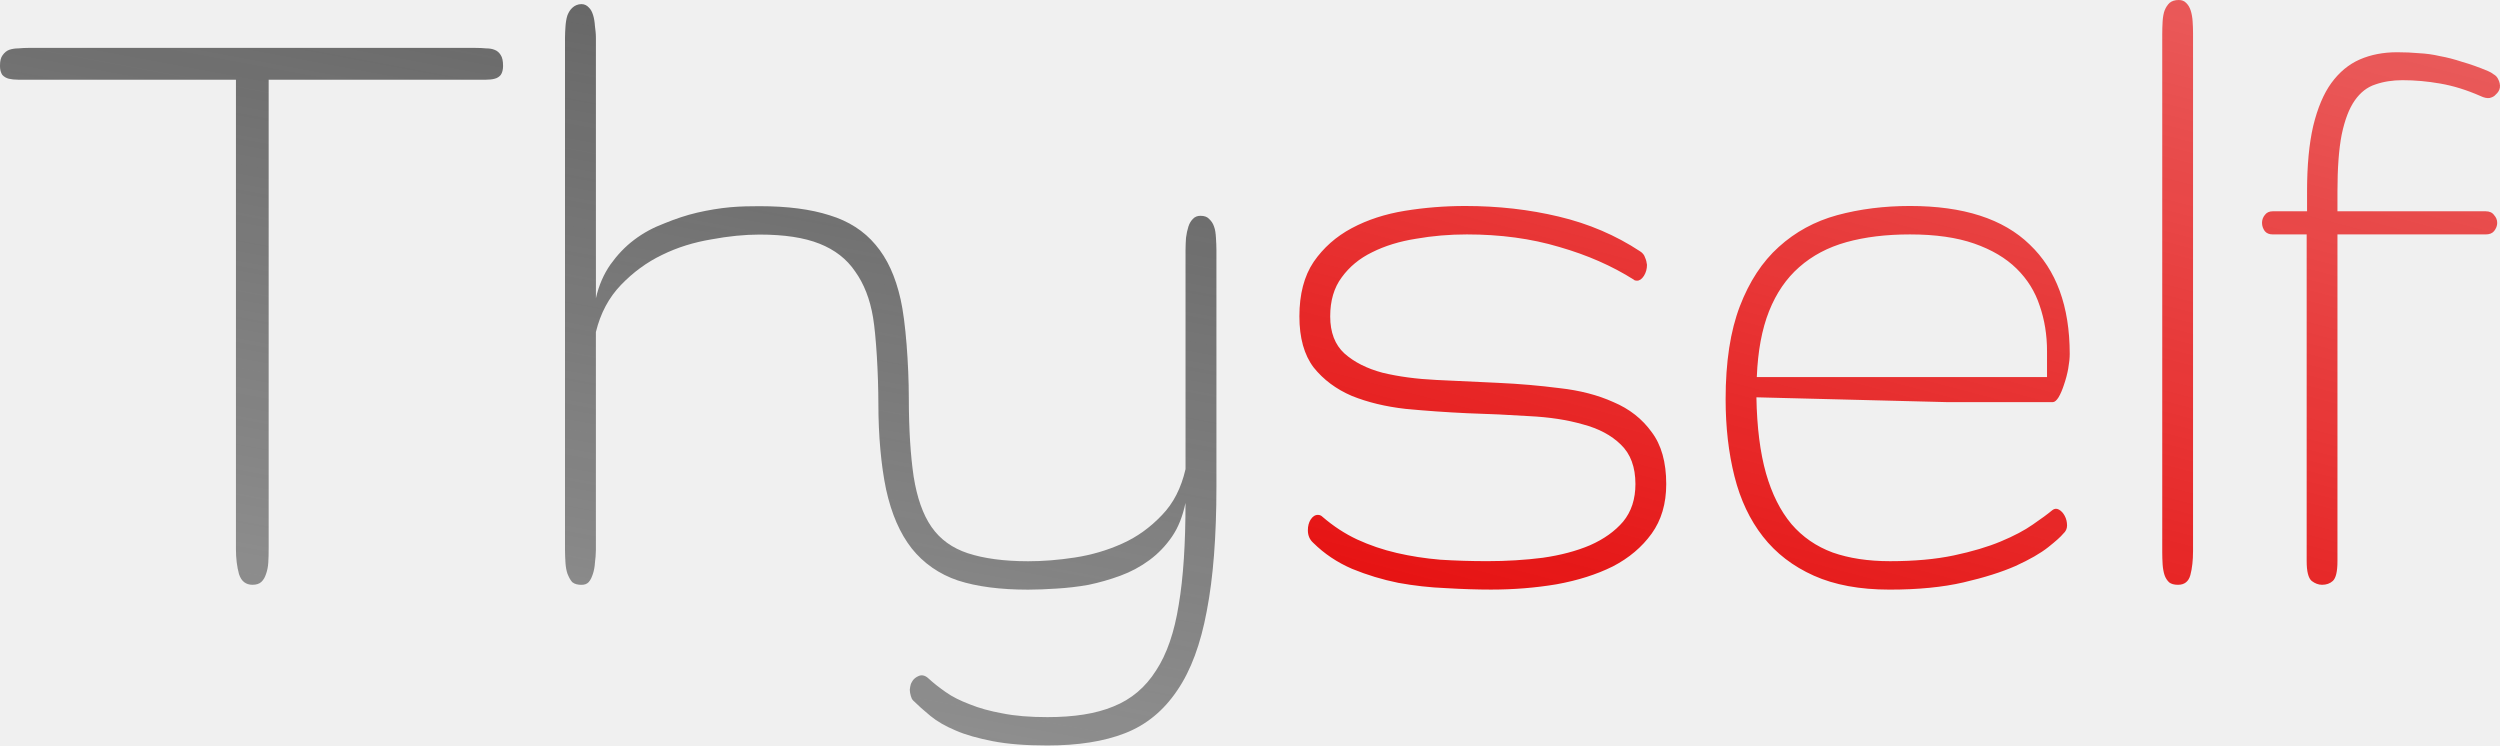
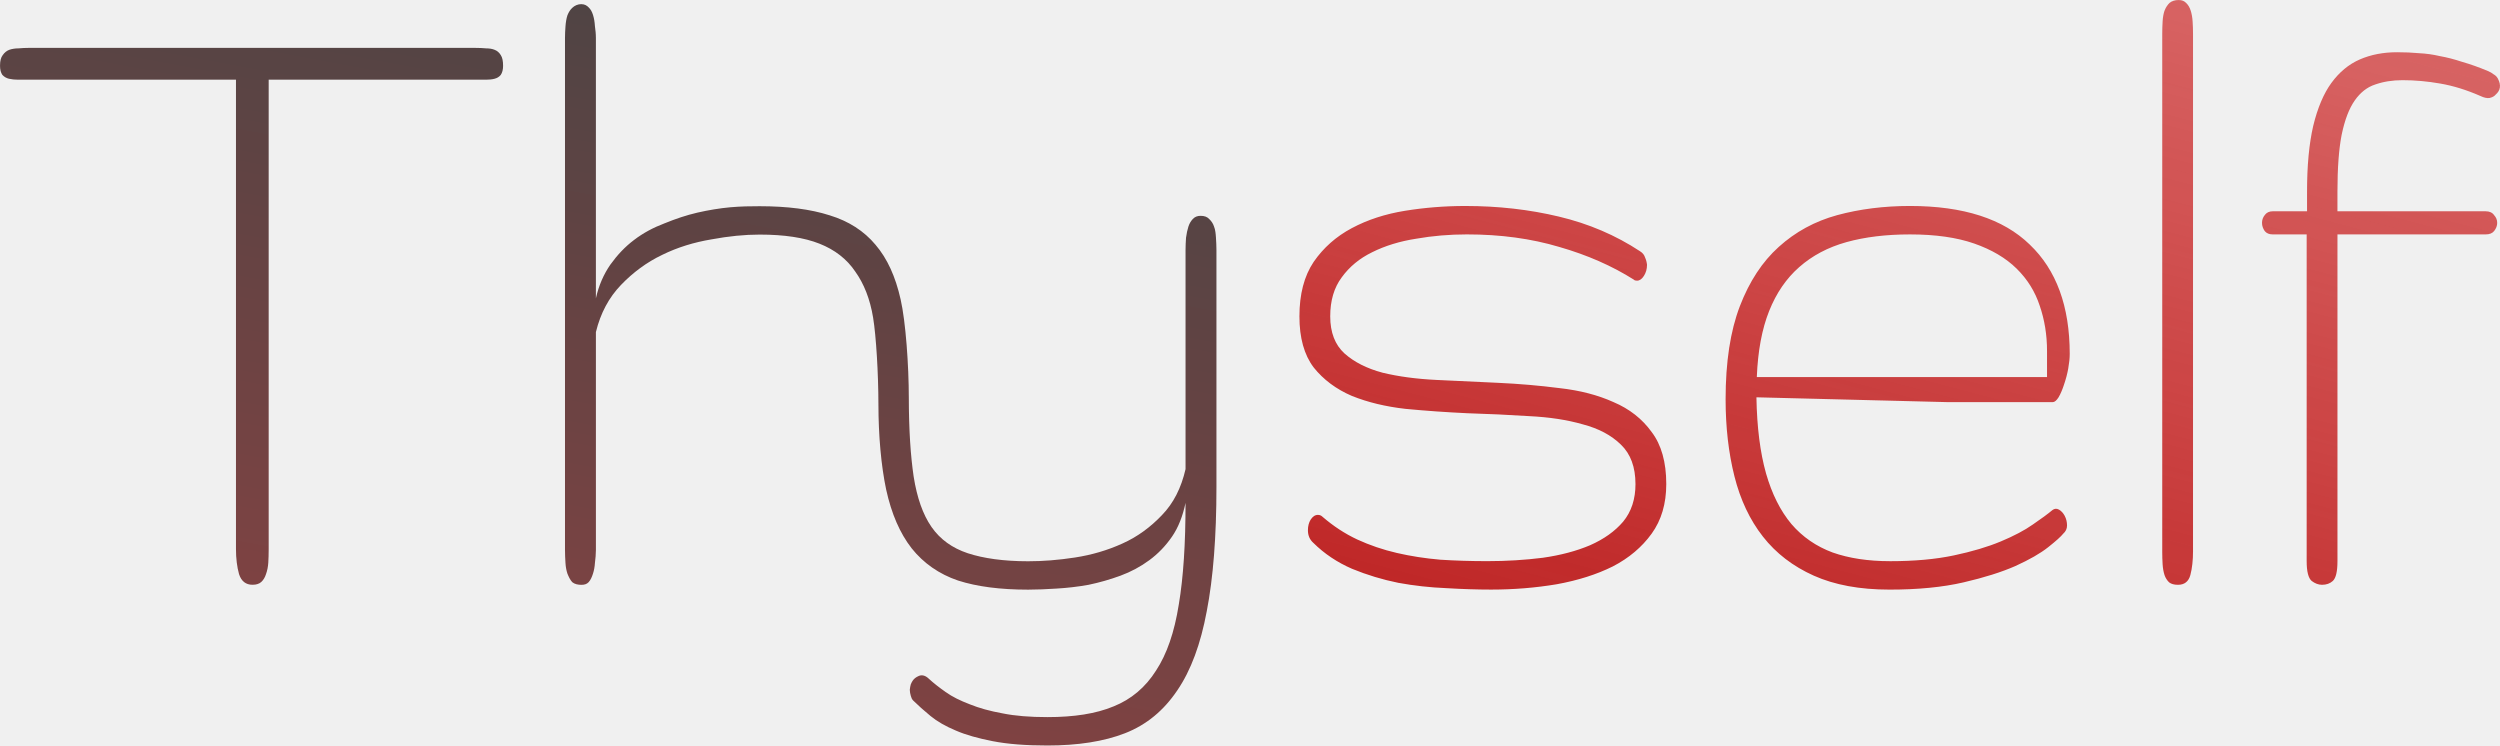
<svg xmlns="http://www.w3.org/2000/svg" xmlns:xlink="http://www.w3.org/1999/xlink" width="188.478" height="56.204" id="svg2" version="1.1">
  <defs id="defs4">
+     <linearGradient id="linearGradient3827">
+       <stop id="stop3829" offset="0" style="stop-color:#b71818;stop-opacity:1" />
+       <stop id="stop3831" offset="1" style="stop-color:#e50000;stop-opacity:0;" />
+     </linearGradient>
+     <linearGradient id="linearGradient3821">
+       <stop id="stop3823" offset="0" style="stop-color:#0f0c0c;stop-opacity:1" />
+       <stop id="stop3825" offset="1" style="stop-color:#fb0000;stop-opacity:1" />
+     </linearGradient>
    <linearGradient id="linearGradient3873">
      <stop style="stop-color:#616161;stop-opacity:1;" offset="0" id="stop3875" />
      <stop style="stop-color:#616161;stop-opacity:0;" offset="1" id="stop3877" />
    </linearGradient>
    <linearGradient id="linearGradient3865">
      <stop style="stop-color:#e50000;stop-opacity:1;" offset="0" id="stop3867" />
      <stop style="stop-color:#e50000;stop-opacity:0;" offset="1" id="stop3869" />
    </linearGradient>
    <linearGradient id="linearGradient5999">
      <stop id="stop6001" offset="0" style="stop-color:#da0000;stop-opacity:1" />
      <stop id="stop6003" offset="1" style="stop-color:#ffffff;stop-opacity:1" />
    </linearGradient>
    <linearGradient id="linearGradient5971">
      <stop id="stop5973" offset="0" style="stop-color:#5c5c5c;stop-opacity:1" />
      <stop id="stop5975" offset="1" style="stop-color:#000000;stop-opacity:0;" />
    </linearGradient>
    <linearGradient id="linearGradient4296">
      <stop style="stop-color:#909090;stop-opacity:1;" offset="0" id="stop4298" />
      <stop id="stop4300" offset="0.118" style="stop-color:#d2d2d2;stop-opacity:1" />
      <stop style="stop-color:#e5e5e5;stop-opacity:1" offset="0.258" id="stop4302" />
      <stop id="stop4304" offset="0.448" style="stop-color:#aaaaaa;stop-opacity:1" />
      <stop style="stop-color:#aaaaaa;stop-opacity:1" offset="0.502" id="stop4316" />
      <stop style="stop-color:#8f8f8f;stop-opacity:1" offset="0.569" id="stop4306" />
      <stop id="stop4308" offset="0.74" style="stop-color:#efefef;stop-opacity:1" />
      <stop style="stop-color:#eaeaea;stop-opacity:1" offset="0.865" id="stop4310" />
      <stop id="stop4312" offset="0.914" style="stop-color:#cdcdcd;stop-opacity:1" />
      <stop style="stop-color:#f9f9f9;stop-opacity:1" offset="1" id="stop4314" />
    </linearGradient>
    <linearGradient id="linearGradient4262">
      <stop id="stop4264" offset="0" style="stop-color:#909090;stop-opacity:1;" />
      <stop style="stop-color:#d2d2d2;stop-opacity:1" offset="0.118" id="stop4270" />
      <stop id="stop4272" offset="0.268" style="stop-color:#e5e5e5;stop-opacity:1" />
      <stop style="stop-color:#313131;stop-opacity:1" offset="0.448" id="stop4274" />
      <stop id="stop4286" offset="0.616" style="stop-color:#8f8f8f;stop-opacity:1" />
      <stop style="stop-color:#fefefe;stop-opacity:1" offset="0.74" id="stop4288" />
      <stop id="stop4290" offset="0.865" style="stop-color:#dfdfdf;stop-opacity:1" />
      <stop style="stop-color:#707070;stop-opacity:1" offset="0.914" id="stop4292" />
      <stop id="stop4266" offset="1" style="stop-color:#b7b7b7;stop-opacity:1" />
    </linearGradient>
    <linearGradient id="linearGradient3955">
      <stop id="stop3957" offset="0" style="stop-color:#000000;stop-opacity:1;" />
      <stop id="stop3959" offset="1" style="stop-color:#000000;stop-opacity:0;" />
    </linearGradient>
    <linearGradient id="linearGradient3811">
      <stop id="stop3813" offset="0" style="stop-color:#000000;stop-opacity:1;" />
      <stop id="stop3815" offset="1" style="stop-color:#000000;stop-opacity:0;" />
    </linearGradient>
    <linearGradient id="linearGradient3789">
      <stop id="stop3791" offset="0" style="stop-color:#000000;stop-opacity:1;" />
      <stop id="stop3793" offset="1" style="stop-color:#000000;stop-opacity:0;" />
    </linearGradient>
    <linearGradient gradientTransform="matrix(1.073346,0,0,1.111953,-25.63327,-23.06584)" gradientUnits="userSpaceOnUse" y2="190.08" x2="535.598" y1="190.08" x1="65.981" id="linearGradient3795" xlink:href="#linearGradient3789" />
    <linearGradient gradientUnits="userSpaceOnUse" y2="-713.626" x2="240.555" y1="-496.906" x1="240.555" id="linearGradient3817" xlink:href="#linearGradient3811" />
    <linearGradient gradientUnits="userSpaceOnUse" y2="238.244" x2="-918.627" y1="236.289" x1="-132.038" id="linearGradient3961" xlink:href="#linearGradient3955" />
    <linearGradient gradientUnits="userSpaceOnUse" y2="88.022" x2="13.788" y1="26.251" x1="102.032" id="linearGradient5977" xlink:href="#linearGradient5971" />
    <linearGradient gradientUnits="userSpaceOnUse" y2="-10.517" x2="141.209" y1="78.142" x1="121.428" id="linearGradient6005" xlink:href="#linearGradient5999" />
    <linearGradient xlink:href="#linearGradient3865" id="linearGradient3871" x1="179.284" y1="111.234" x2="231.952" y2="-109.766" gradientUnits="userSpaceOnUse" gradientTransform="matrix(1,0,0,1.109027,0,-4.010279)" />
    <linearGradient xlink:href="#linearGradient3873" id="linearGradient3879" x1="126.172" y1="34.937" x2="91.356" y2="241.937" gradientUnits="userSpaceOnUse" gradientTransform="matrix(1,0,0,1.109027,0,-4.010279)" />
-     <linearGradient xlink:href="#linearGradient3873" id="linearGradient3885" gradientUnits="userSpaceOnUse" gradientTransform="matrix(1,0,0,1.109027,0,-4.010279)" x1="126.172" y1="34.937" x2="91.356" y2="241.937" />
-     <linearGradient xlink:href="#linearGradient3865" id="linearGradient3887" gradientUnits="userSpaceOnUse" gradientTransform="matrix(1,0,0,1.109027,0,-4.010279)" x1="179.284" y1="111.234" x2="231.952" y2="-109.766" />
+     <linearGradient xlink:href="#linearGradient3827" id="linearGradient3048" gradientUnits="userSpaceOnUse" gradientTransform="matrix(0.7893384,0,0,0.8753976,4.670758,4.583176)" x1="179.284" y1="111.234" x2="231.952" y2="-109.766" />
+     <linearGradient xlink:href="#linearGradient3821" id="linearGradient3051" gradientUnits="userSpaceOnUse" gradientTransform="matrix(0.7893384,0,0,0.8753976,4.670758,4.583176)" x1="126.172" y1="34.937" x2="91.356" y2="241.937" />
  </defs>
  <g id="layer1" transform="translate(-22.17186,-36.78242)">
    <rect style="fill:#ffffff;fill-opacity:1;fill-rule:nonzero;stroke:none" id="rect5797" width="27.025" height="158.839" x="212.61" y="348.472" ry="4.172" />
-     <g id="g3881" transform="matrix(0.7893384,0,0,0.7893384,4.670758,7.748642)">
-       <path d="m 77.703,37.176 c -0.343,4.9e-5 -0.656,0.143 -0.876,0.358 -0.196,0.184 -0.339,0.409 -0.461,0.716 -0.098,0.307 -0.16,0.675 -0.184,1.074 -0.025,0.368 -0.046,0.706 -0.046,1.074 l 0,48.917 c 0,0.399 0.022,0.829 0.046,1.228 0.025,0.399 0.086,0.716 0.184,1.023 0.123,0.307 0.265,0.604 0.461,0.818 0.221,0.184 0.533,0.256 0.876,0.256 0.294,0 0.52,-0.072 0.692,-0.256 0.196,-0.215 0.317,-0.512 0.415,-0.818 0.098,-0.307 0.16,-0.624 0.184,-1.023 0.049,-0.399 0.092,-0.829 0.092,-1.228 l 0,-20.819 c 0.441,-1.811 1.246,-3.305 2.398,-4.501 1.152,-1.197 2.45,-2.159 3.921,-2.865 1.495,-0.736 3.062,-1.207 4.705,-1.483 1.642,-0.307 3.191,-0.46 4.612,-0.46 2.353,4.9e-5 4.249,0.287 5.719,0.87 1.471,0.583 2.604,1.463 3.413,2.66 0.833,1.166 1.412,2.619 1.707,4.399 0.29,1.758 0.503,5.33 0.507,8.288 0.004,2.958 0.253,5.824 0.738,8.132 0.515,2.332 1.317,4.184 2.445,5.627 1.127,1.412 2.614,2.455 4.428,3.069 1.814,0.583 4.041,0.87 6.688,0.87 0.833,0 1.741,-0.041 2.721,-0.102 1.005,-0.061 2.015,-0.174 3.044,-0.358 1.029,-0.215 2.039,-0.501 3.044,-0.87 1.005,-0.368 1.934,-0.87 2.767,-1.483 0.833,-0.614 1.555,-1.361 2.168,-2.251 0.613,-0.89 1.022,-1.964 1.291,-3.223 -4e-5,3.867 -0.205,7.11 -0.646,9.719 -0.417,2.639 -1.138,4.727 -2.168,6.292 -1.005,1.596 -2.368,2.752 -4.059,3.427 -1.691,0.706 -3.795,1.023 -6.319,1.023 -1.667,0 -3.089,-0.113 -4.289,-0.358 -1.201,-0.215 -2.23,-0.501 -3.136,-0.87 -0.882,-0.338 -1.669,-0.716 -2.306,-1.177 -0.613,-0.43 -1.149,-0.849 -1.614,-1.279 -0.294,-0.276 -0.604,-0.379 -0.922,-0.256 -0.294,0.123 -0.477,0.276 -0.6,0.46 -0.049,0.092 -0.136,0.205 -0.184,0.358 -0.049,0.153 -0.068,0.327 -0.092,0.512 0,0.184 0.043,0.379 0.092,0.563 0.049,0.184 0.108,0.338 0.231,0.46 0.466,0.46 1.023,0.962 1.66,1.483 0.637,0.522 1.443,0.982 2.398,1.381 0.98,0.43 2.154,0.747 3.552,1.023 1.422,0.276 3.153,0.409 5.212,0.409 2.892,-3e-5 5.392,-0.379 7.426,-1.177 2.034,-0.798 3.682,-2.159 4.981,-4.092 1.299,-1.903 2.225,-4.41 2.814,-7.571 0.613,-3.161 0.922,-7.141 0.922,-11.867 l 0,-22.609 c 0,-0.399 -0.022,-0.778 -0.046,-1.177 -0.025,-0.399 -0.062,-0.767 -0.184,-1.074 -0.098,-0.307 -0.265,-0.532 -0.461,-0.716 -0.196,-0.215 -0.463,-0.307 -0.83,-0.307 -0.294,3.3e-5 -0.542,0.092 -0.738,0.307 -0.172,0.184 -0.317,0.409 -0.415,0.716 -0.098,0.307 -0.182,0.675 -0.231,1.074 -0.025,0.399 -0.046,0.778 -0.046,1.177 l 0,20.921 c -0.417,1.811 -1.157,3.264 -2.26,4.399 -1.078,1.135 -2.336,2.067 -3.782,2.711 -1.422,0.644 -2.927,1.084 -4.52,1.33 -1.593,0.245 -3.077,0.358 -4.474,0.358 -2.328,1.7e-5 -4.27,-0.276 -5.765,-0.767 -1.471,-0.491 -2.626,-1.31 -3.459,-2.506 -0.833,-1.197 -1.388,-2.814 -1.707,-4.808 -0.29,-1.97 -0.458,-4.409 -0.462,-7.528 -0.004,-3.12 -0.298,-7.277 -0.783,-9.403 -0.49,-2.179 -1.271,-3.898 -2.398,-5.218 -1.103,-1.32 -2.568,-2.261 -4.382,-2.813 -1.814,-0.583 -4.041,-0.87 -6.688,-0.87 -0.833,0 -1.784,0.01 -2.814,0.102 -1.005,0.092 -2.058,0.266 -3.136,0.512 -1.054,0.246 -2.083,0.593 -3.136,1.023 -1.054,0.399 -2.023,0.911 -2.906,1.586 -0.858,0.644 -1.598,1.432 -2.26,2.353 -0.637,0.921 -1.114,1.995 -1.384,3.223 l 0,-24.876 c 0,-0.399 -0.043,-0.757 -0.092,-1.125 -0.025,-0.399 -0.086,-0.767 -0.184,-1.074 -0.098,-0.307 -0.219,-0.532 -0.415,-0.716 -0.172,-0.184 -0.398,-0.307 -0.692,-0.307 z m -7.481,5.884 c -4.4e-5,0.368 -0.073,0.66 -0.221,0.875 -0.147,0.184 -0.343,0.307 -0.588,0.368 -0.221,0.061 -0.49,0.092 -0.809,0.092 -0.319,5e-5 -0.662,5e-5 -1.029,0 l -19.742,0 0,44.835 c -4.4e-5,0.46 -0.012,0.89 -0.037,1.289 -0.025,0.399 -0.098,0.767 -0.221,1.105 -0.098,0.307 -0.245,0.552 -0.441,0.737 -0.196,0.184 -0.478,0.276 -0.846,0.276 -0.637,0 -1.066,-0.338 -1.287,-1.013 -0.196,-0.706 -0.294,-1.504 -0.294,-2.394 l 0,-44.835 -19.816,0 c -0.319,5e-5 -0.649,5e-5 -0.993,0 -0.319,5e-5 -0.613,-0.031 -0.882,-0.092 -0.245,-0.061 -0.453,-0.184 -0.625,-0.368 -0.147,-0.215 -0.221,-0.506 -0.221,-0.875 0,-0.46 0.086,-0.798 0.257,-1.013 0.172,-0.245 0.38,-0.414 0.625,-0.506 0.27,-0.092 0.564,-0.138 0.882,-0.138 0.343,-0.031 0.662,-0.046 0.956,-0.046 l 42.683,0 c 0.368,4.9e-5 0.711,0.015 1.029,0.046 0.319,6.5e-5 0.588,0.046 0.809,0.138 0.245,0.092 0.441,0.261 0.588,0.506 0.147,0.215 0.221,0.552 0.221,1.013" style="font-size:60.924px;font-style:normal;font-variant:normal;font-weight:normal;font-stretch:normal;line-height:125%;letter-spacing:0px;word-spacing:0px;fill:url(#linearGradient3885);fill-opacity:1;stroke:none;font-family:Gruppo;-inkscape-font-specification:Gruppo" id="path5806" />
-       <path d="m 245.427,56.962 14.154,0 c 0.368,1.7e-5 0.637,0.123 0.809,0.368 0.196,0.215 0.294,0.46 0.294,0.737 0,0.276 -0.098,0.537 -0.294,0.783 -0.172,0.215 -0.441,0.322 -0.809,0.322 l -14.154,0 0,31.21 c 0,0.982 -0.147,1.611 -0.441,1.887 -0.27,0.246 -0.613,0.368 -1.029,0.368 -0.343,0 -0.674,-0.123 -0.993,-0.368 -0.319,-0.276 -0.478,-0.905 -0.478,-1.887 l 0,-31.21 -3.235,0 c -0.343,4.9e-5 -0.6,-0.107 -0.772,-0.322 -0.172,-0.245 -0.257,-0.506 -0.257,-0.783 0,-0.276 0.086,-0.522 0.257,-0.737 0.172,-0.245 0.429,-0.368 0.772,-0.368 l 3.272,0 0,-1.887 c 0,-2.486 0.196,-4.572 0.588,-6.26 0.417,-1.718 0.993,-3.084 1.728,-4.097 0.76,-1.043 1.667,-1.795 2.721,-2.256 1.054,-0.46 2.243,-0.69 3.566,-0.69 0.735,6.5e-5 1.434,0.031 2.096,0.092 0.662,0.031 1.323,0.123 1.985,0.276 0.686,0.123 1.397,0.307 2.132,0.552 0.76,0.215 1.581,0.506 2.463,0.875 0.221,0.092 0.404,0.2 0.551,0.322 0.172,0.092 0.306,0.23 0.404,0.414 0.319,0.614 0.245,1.12 -0.221,1.519 -0.123,0.154 -0.319,0.261 -0.588,0.322 -0.245,0.031 -0.527,-0.031 -0.846,-0.184 -1.324,-0.583 -2.61,-0.982 -3.86,-1.197 -1.225,-0.215 -2.426,-0.322 -3.603,-0.322 -0.956,3.2e-5 -1.826,0.138 -2.61,0.414 -0.76,0.246 -1.409,0.752 -1.948,1.519 -0.539,0.767 -0.956,1.857 -1.25,3.268 -0.27,1.381 -0.404,3.192 -0.404,5.432 l 0,1.887 m -13.794,32.453 c 0,0.89 -0.086,1.657 -0.257,2.302 -0.172,0.614 -0.564,0.921 -1.176,0.921 -0.368,0 -0.65,-0.077 -0.846,-0.23 -0.196,-0.184 -0.343,-0.414 -0.441,-0.69 -0.098,-0.307 -0.159,-0.644 -0.184,-1.013 -0.025,-0.399 -0.037,-0.798 -0.037,-1.197 l 0,-49.41 c 0,-0.46 0.012,-0.89 0.037,-1.289 0.025,-0.399 0.086,-0.736 0.184,-1.013 0.123,-0.307 0.282,-0.552 0.478,-0.737 0.221,-0.184 0.515,-0.276 0.882,-0.276 0.294,4.9e-5 0.527,0.092 0.698,0.276 0.196,0.184 0.343,0.43 0.441,0.737 0.098,0.307 0.159,0.66 0.184,1.059 0.025,0.368 0.037,0.752 0.037,1.151 l 0,49.41 m -28.944,0.967 c 2.328,1.6e-5 4.363,-0.184 6.103,-0.552 1.74,-0.368 3.235,-0.813 4.485,-1.335 1.25,-0.522 2.267,-1.059 3.051,-1.611 0.809,-0.552 1.434,-1.013 1.875,-1.381 0.196,-0.154 0.404,-0.169 0.625,-0.046 0.221,0.123 0.404,0.322 0.551,0.598 0.147,0.276 0.221,0.583 0.221,0.921 -2e-5,0.307 -0.123,0.568 -0.368,0.783 -0.221,0.276 -0.699,0.706 -1.434,1.289 -0.735,0.583 -1.777,1.181 -3.125,1.795 -1.324,0.583 -2.978,1.105 -4.963,1.565 -1.985,0.46 -4.338,0.69 -7.059,0.69 -2.843,0 -5.257,-0.445 -7.242,-1.335 -1.985,-0.89 -3.603,-2.133 -4.853,-3.729 -1.25,-1.596 -2.157,-3.514 -2.721,-5.754 -0.564,-2.24 -0.846,-4.695 -0.846,-7.365 0,-3.56 0.453,-6.521 1.36,-8.884 0.907,-2.363 2.145,-4.25 3.713,-5.662 1.593,-1.442 3.456,-2.455 5.588,-3.038 2.157,-0.583 4.473,-0.875 6.948,-0.875 5.098,4.9e-5 8.909,1.228 11.434,3.683 2.549,2.424 3.823,5.907 3.823,10.449 -3e-5,0.399 -0.049,0.875 -0.147,1.427 -0.098,0.522 -0.233,1.028 -0.404,1.519 -0.147,0.46 -0.319,0.859 -0.515,1.197 -0.196,0.307 -0.38,0.46 -0.551,0.46 l -10.073,0 -18.235,-0.46 c 0.049,2.854 0.355,5.278 0.919,7.273 0.564,1.964 1.373,3.575 2.426,4.833 1.054,1.228 2.365,2.133 3.934,2.716 1.569,0.552 3.394,0.829 5.478,0.829 m 1.912,-31.21 c -2.279,3.3e-5 -4.301,0.246 -6.066,0.737 -1.765,0.491 -3.272,1.289 -4.522,2.394 -1.225,1.074 -2.181,2.47 -2.868,4.189 -0.686,1.719 -1.078,3.821 -1.176,6.306 l 27.72,0 0,-2.486 c -2e-5,-1.534 -0.233,-2.977 -0.699,-4.327 -0.441,-1.35 -1.176,-2.532 -2.206,-3.544 -1.029,-1.013 -2.377,-1.811 -4.044,-2.394 -1.667,-0.583 -3.713,-0.875 -6.14,-0.875 m -26.223,23.845 c -4e-5,-1.626 -0.466,-2.885 -1.397,-3.775 -0.907,-0.89 -2.12,-1.534 -3.64,-1.933 -1.495,-0.43 -3.211,-0.69 -5.147,-0.783 -1.912,-0.123 -3.872,-0.215 -5.882,-0.276 -1.985,-0.092 -3.946,-0.23 -5.882,-0.414 -1.912,-0.215 -3.627,-0.629 -5.147,-1.243 -1.495,-0.644 -2.708,-1.55 -3.64,-2.716 -0.907,-1.197 -1.36,-2.823 -1.36,-4.879 0,-2.117 0.453,-3.851 1.36,-5.202 0.931,-1.35 2.145,-2.424 3.64,-3.222 1.495,-0.798 3.186,-1.35 5.073,-1.657 1.887,-0.307 3.811,-0.46 5.772,-0.46 3.137,3.2e-5 6.115,0.338 8.934,1.013 2.843,0.675 5.429,1.78 7.757,3.314 0.245,0.154 0.404,0.353 0.478,0.598 0.098,0.215 0.159,0.445 0.184,0.69 -2e-5,0.399 -0.098,0.752 -0.294,1.059 -0.196,0.307 -0.417,0.46 -0.662,0.46 -0.147,3.2e-5 -0.245,-0.031 -0.294,-0.092 -2.083,-1.32 -4.461,-2.363 -7.132,-3.13 -2.672,-0.798 -5.613,-1.197 -8.823,-1.197 -1.667,4.9e-5 -3.284,0.138 -4.853,0.414 -1.569,0.246 -2.966,0.675 -4.191,1.289 -1.201,0.583 -2.169,1.381 -2.904,2.394 -0.735,0.982 -1.103,2.225 -1.103,3.729 0,1.534 0.453,2.716 1.36,3.544 0.931,0.829 2.145,1.442 3.64,1.841 1.52,0.368 3.235,0.598 5.147,0.69 1.936,0.092 3.897,0.184 5.882,0.276 2.01,0.092 3.97,0.261 5.882,0.506 1.936,0.215 3.652,0.66 5.147,1.335 1.52,0.644 2.733,1.596 3.64,2.854 0.931,1.228 1.397,2.885 1.397,4.971 -2e-5,1.872 -0.466,3.452 -1.397,4.741 -0.931,1.289 -2.169,2.332 -3.713,3.13 -1.544,0.767 -3.333,1.335 -5.368,1.703 -2.01,0.338 -4.093,0.506 -6.25,0.506 -1.324,0 -2.757,-0.046 -4.301,-0.138 -1.52,-0.061 -3.039,-0.23 -4.559,-0.506 -1.52,-0.307 -2.99,-0.752 -4.412,-1.335 -1.422,-0.614 -2.659,-1.442 -3.713,-2.486 -0.343,-0.307 -0.515,-0.706 -0.515,-1.197 0,-0.399 0.086,-0.736 0.257,-1.013 0.196,-0.307 0.429,-0.46 0.699,-0.46 0.172,0 0.319,0.061 0.441,0.184 1.029,0.89 2.132,1.611 3.309,2.164 1.201,0.552 2.463,0.982 3.787,1.289 1.323,0.307 2.708,0.522 4.154,0.644 1.446,0.092 2.941,0.138 4.485,0.138 1.838,1.7e-5 3.603,-0.107 5.294,-0.322 1.716,-0.246 3.223,-0.644 4.522,-1.197 1.323,-0.583 2.377,-1.335 3.162,-2.256 0.784,-0.951 1.176,-2.148 1.176,-3.59" style="font-size:60.924px;font-style:normal;font-variant:normal;font-weight:normal;font-stretch:normal;line-height:125%;letter-spacing:0px;word-spacing:0px;fill:url(#linearGradient3887);fill-opacity:1;stroke:none;font-family:Gruppo;-inkscape-font-specification:Gruppo" id="path5816" />
-     </g>
+     <path id="path5806" style="font-size:60.924px;font-style:normal;font-variant:normal;font-weight:normal;font-stretch:normal;line-height:125%;letter-spacing:0px;word-spacing:0px;fill:url(#linearGradient3051);fill-opacity:1;stroke:none;font-family:Gruppo;-inkscape-font-specification:Gruppo;opacity:0.748" d="m 66.005,37.093 c -0.271,3.9e-5 -0.518,0.113 -0.692,0.283 -0.155,0.145 -0.267,0.323 -0.364,0.565 -0.077,0.242 -0.126,0.533 -0.146,0.848 -0.02,0.291 -0.036,0.557 -0.036,0.848 l 0,38.612 c 0,0.315 0.017,0.654 0.036,0.969 0.019,0.315 0.068,0.565 0.146,0.808 0.097,0.242 0.209,0.476 0.364,0.646 0.174,0.145 0.421,0.202 0.692,0.202 0.232,0 0.411,-0.057 0.546,-0.202 0.155,-0.17 0.25,-0.404 0.328,-0.646 0.077,-0.242 0.126,-0.493 0.146,-0.808 0.039,-0.315 0.073,-0.654 0.073,-0.969 l 0,-16.433 c 0.348,-1.429 0.984,-2.608 1.893,-3.553 0.909,-0.945 1.934,-1.704 3.095,-2.261 1.18,-0.581 2.417,-0.953 3.714,-1.171 1.296,-0.242 2.519,-0.363 3.641,-0.363 1.857,3.9e-5 3.354,0.226 4.514,0.686 1.161,0.46 2.056,1.155 2.694,2.1 0.658,0.921 1.115,2.067 1.347,3.472 0.229,1.388 0.397,4.207 0.401,6.542 0.003,2.335 0.2,4.597 0.582,6.419 0.406,1.841 1.04,3.303 1.93,4.441 0.89,1.114 2.063,1.938 3.495,2.423 1.432,0.46 3.19,0.686 5.279,0.686 0.658,0 1.374,-0.032 2.148,-0.081 0.793,-0.048 1.59,-0.137 2.403,-0.283 0.813,-0.17 1.61,-0.396 2.403,-0.686 0.793,-0.291 1.527,-0.686 2.184,-1.171 0.658,-0.484 1.227,-1.074 1.711,-1.777 0.484,-0.702 0.807,-1.551 1.019,-2.544 -4e-5,3.052 -0.162,5.613 -0.51,7.672 -0.329,2.083 -0.899,3.731 -1.711,4.966 -0.793,1.26 -1.869,2.172 -3.204,2.705 -1.335,0.557 -2.995,0.808 -4.988,0.808 -1.316,0 -2.438,-0.089 -3.386,-0.283 -0.948,-0.17 -1.76,-0.396 -2.476,-0.686 -0.696,-0.266 -1.317,-0.565 -1.82,-0.929 -0.484,-0.339 -0.907,-0.67 -1.274,-1.009 -0.232,-0.218 -0.477,-0.299 -0.728,-0.202 -0.232,0.097 -0.376,0.218 -0.473,0.363 -0.039,0.073 -0.107,0.161 -0.146,0.283 -0.039,0.121 -0.053,0.258 -0.073,0.404 0,0.145 0.034,0.299 0.073,0.444 0.039,0.145 0.085,0.266 0.182,0.363 0.368,0.363 0.808,0.759 1.311,1.171 0.503,0.412 1.139,0.775 1.893,1.09 0.774,0.339 1.701,0.59 2.803,0.808 1.122,0.218 2.489,0.323 4.114,0.323 2.283,-2.4e-5 4.256,-0.299 5.862,-0.929 1.606,-0.63 2.907,-1.704 3.932,-3.23 1.025,-1.502 1.757,-3.481 2.221,-5.976 0.484,-2.495 0.728,-5.637 0.728,-9.367 l 0,-17.846 c 0,-0.315 -0.017,-0.614 -0.036,-0.929 -0.019,-0.315 -0.049,-0.606 -0.146,-0.848 -0.077,-0.242 -0.209,-0.42 -0.364,-0.565 -0.155,-0.17 -0.365,-0.242 -0.655,-0.242 -0.232,2.6e-5 -0.428,0.073 -0.583,0.242 -0.135,0.145 -0.25,0.323 -0.328,0.565 -0.077,0.242 -0.143,0.533 -0.182,0.848 -0.02,0.315 -0.036,0.614 -0.036,0.929 l 0,16.514 c -0.329,1.429 -0.913,2.576 -1.784,3.472 -0.851,0.896 -1.844,1.631 -2.985,2.14 -1.122,0.509 -2.31,0.856 -3.568,1.05 -1.258,0.194 -2.429,0.283 -3.531,0.283 -1.838,1.3e-5 -3.371,-0.218 -4.551,-0.606 -1.161,-0.388 -2.073,-1.034 -2.731,-1.978 -0.658,-0.945 -1.096,-2.221 -1.347,-3.795 -0.229,-1.555 -0.361,-3.48 -0.365,-5.942 -0.003,-2.462 -0.235,-5.744 -0.618,-7.422 -0.387,-1.72 -1.003,-3.077 -1.893,-4.118 -0.871,-1.042 -2.027,-1.785 -3.459,-2.221 -1.432,-0.46 -3.19,-0.686 -5.279,-0.686 -0.658,0 -1.408,0.008 -2.221,0.081 -0.793,0.073 -1.624,0.21 -2.476,0.404 -0.832,0.194 -1.644,0.468 -2.476,0.808 -0.832,0.315 -1.597,0.719 -2.294,1.252 -0.677,0.509 -1.262,1.131 -1.784,1.857 -0.503,0.727 -0.879,1.575 -1.092,2.544 l 0,-19.635 c 0,-0.315 -0.034,-0.598 -0.073,-0.888 -0.019,-0.315 -0.068,-0.606 -0.146,-0.848 -0.077,-0.242 -0.173,-0.42 -0.328,-0.565 -0.135,-0.145 -0.314,-0.242 -0.546,-0.242 z m -5.905,4.644 c -3.5e-5,0.291 -0.058,0.521 -0.174,0.69 -0.116,0.145 -0.271,0.242 -0.464,0.291 -0.174,0.048 -0.387,0.073 -0.638,0.073 -0.252,4e-5 -0.522,4e-5 -0.813,0 l -15.583,0 0,35.39 c -3.4e-5,0.363 -0.009,0.702 -0.029,1.017 -0.019,0.315 -0.077,0.606 -0.174,0.872 -0.077,0.242 -0.193,0.436 -0.348,0.581 -0.155,0.145 -0.377,0.218 -0.667,0.218 -0.503,0 -0.842,-0.266 -1.016,-0.799 -0.155,-0.557 -0.232,-1.187 -0.232,-1.889 l 0,-35.39 -15.641,0 c -0.252,4e-5 -0.513,4e-5 -0.784,0 -0.251,4e-5 -0.484,-0.024 -0.696,-0.073 -0.193,-0.048 -0.358,-0.145 -0.493,-0.291 -0.116,-0.17 -0.174,-0.4 -0.174,-0.69 0,-0.363 0.068,-0.63 0.203,-0.799 0.135,-0.194 0.3,-0.327 0.493,-0.4 0.213,-0.073 0.445,-0.109 0.696,-0.109 0.271,-0.024 0.522,-0.036 0.754,-0.036 l 33.691,0 c 0.29,3.8e-5 0.561,0.012 0.813,0.036 0.251,5.2e-5 0.464,0.036 0.638,0.109 0.193,0.073 0.348,0.206 0.464,0.4 0.116,0.17 0.174,0.436 0.174,0.799" />
+     <path id="path5816" style="font-size:60.924px;font-style:normal;font-variant:normal;font-weight:normal;font-stretch:normal;line-height:125%;letter-spacing:0px;word-spacing:0px;fill:url(#linearGradient3048);fill-opacity:1;stroke:none;font-family:Gruppo;-inkscape-font-specification:Gruppo" d="m 198.396,52.711 11.172,0 c 0.29,1.4e-5 0.503,0.097 0.638,0.291 0.155,0.17 0.232,0.363 0.232,0.581 0,0.218 -0.077,0.424 -0.232,0.618 -0.135,0.17 -0.348,0.254 -0.638,0.254 l -11.172,0 0,24.635 c 0,0.775 -0.116,1.272 -0.348,1.49 -0.213,0.194 -0.484,0.291 -0.813,0.291 -0.271,0 -0.532,-0.097 -0.784,-0.291 -0.252,-0.218 -0.377,-0.715 -0.377,-1.49 l 0,-24.635 -2.554,0 c -0.271,3.8e-5 -0.474,-0.085 -0.609,-0.254 -0.135,-0.194 -0.203,-0.4 -0.203,-0.618 0,-0.218 0.068,-0.412 0.203,-0.581 0.135,-0.194 0.339,-0.291 0.609,-0.291 l 2.583,0 0,-1.49 c 0,-1.962 0.155,-3.609 0.464,-4.942 0.329,-1.356 0.783,-2.434 1.364,-3.234 0.6,-0.824 1.316,-1.417 2.147,-1.78 0.832,-0.363 1.77,-0.545 2.815,-0.545 0.58,5.1e-5 1.132,0.024 1.654,0.073 0.522,0.024 1.045,0.097 1.567,0.218 0.542,0.097 1.103,0.242 1.683,0.436 0.6,0.17 1.248,0.4 1.944,0.69 0.174,0.073 0.319,0.157 0.435,0.254 0.135,0.073 0.242,0.182 0.319,0.327 0.251,0.484 0.193,0.884 -0.174,1.199 -0.097,0.121 -0.252,0.206 -0.464,0.254 -0.193,0.024 -0.416,-0.024 -0.667,-0.145 -1.045,-0.46 -2.06,-0.775 -3.047,-0.945 -0.967,-0.17 -1.915,-0.254 -2.844,-0.254 -0.755,2.5e-5 -1.441,0.109 -2.06,0.327 -0.6,0.194 -1.112,0.594 -1.538,1.199 -0.426,0.606 -0.755,1.466 -0.987,2.58 -0.213,1.09 -0.319,2.519 -0.319,4.288 l 0,1.49 m -10.888,25.616 c 0,0.702 -0.068,1.308 -0.203,1.817 -0.135,0.484 -0.445,0.727 -0.929,0.727 -0.29,0 -0.513,-0.061 -0.667,-0.182 -0.155,-0.145 -0.271,-0.327 -0.348,-0.545 -0.077,-0.242 -0.126,-0.509 -0.145,-0.799 -0.019,-0.315 -0.029,-0.63 -0.029,-0.945 l 0,-39.001 c 0,-0.363 0.009,-0.702 0.029,-1.017 0.019,-0.315 0.068,-0.581 0.145,-0.799 0.097,-0.242 0.222,-0.436 0.377,-0.581 0.174,-0.145 0.406,-0.218 0.696,-0.218 0.232,3.9e-5 0.416,0.073 0.551,0.218 0.155,0.145 0.271,0.339 0.348,0.581 0.077,0.242 0.126,0.521 0.145,0.836 0.019,0.291 0.029,0.594 0.029,0.908 l 0,39.001 m -22.846,0.763 c 1.838,1.3e-5 3.444,-0.145 4.817,-0.436 1.374,-0.291 2.554,-0.642 3.54,-1.054 0.987,-0.412 1.789,-0.836 2.409,-1.272 0.638,-0.436 1.132,-0.799 1.48,-1.09 0.155,-0.121 0.319,-0.133 0.493,-0.036 0.174,0.097 0.319,0.254 0.435,0.472 0.116,0.218 0.174,0.46 0.174,0.727 -2e-5,0.242 -0.097,0.448 -0.29,0.618 -0.174,0.218 -0.551,0.557 -1.132,1.017 -0.58,0.46 -1.403,0.933 -2.467,1.417 -1.045,0.46 -2.351,0.872 -3.918,1.235 -1.567,0.363 -3.424,0.545 -5.572,0.545 -2.244,0 -4.15,-0.351 -5.717,-1.054 -1.567,-0.702 -2.844,-1.684 -3.831,-2.943 -0.987,-1.26 -1.702,-2.774 -2.147,-4.542 -0.445,-1.768 -0.667,-3.706 -0.667,-5.814 0,-2.81 0.358,-5.147 1.074,-7.013 0.716,-1.865 1.693,-3.355 2.931,-4.469 1.257,-1.138 2.728,-1.938 4.411,-2.398 1.702,-0.46 3.531,-0.69 5.485,-0.69 4.024,3.8e-5 7.032,0.969 9.025,2.907 2.012,1.914 3.018,4.663 3.018,8.248 -3e-5,0.315 -0.039,0.69 -0.116,1.126 -0.077,0.412 -0.184,0.811 -0.319,1.199 -0.116,0.363 -0.252,0.678 -0.406,0.945 -0.155,0.242 -0.3,0.363 -0.435,0.363 l -7.951,0 -14.393,-0.363 c 0.039,2.253 0.281,4.166 0.725,5.741 0.445,1.55 1.083,2.822 1.915,3.815 0.832,0.969 1.867,1.684 3.105,2.144 1.238,0.436 2.679,0.654 4.324,0.654 m 1.509,-24.635 c -1.799,2.6e-5 -3.395,0.194 -4.788,0.581 -1.393,0.388 -2.583,1.017 -3.569,1.889 -0.967,0.848 -1.722,1.95 -2.263,3.306 -0.542,1.357 -0.851,3.016 -0.929,4.978 l 21.88,0 0,-1.962 c -2e-5,-1.211 -0.184,-2.35 -0.551,-3.415 -0.348,-1.066 -0.929,-1.998 -1.741,-2.798 -0.813,-0.799 -1.877,-1.429 -3.192,-1.889 -1.316,-0.46 -2.931,-0.69 -4.846,-0.69 M 145.472,73.277 c -3e-5,-1.284 -0.368,-2.277 -1.103,-2.979 -0.716,-0.702 -1.673,-1.211 -2.873,-1.526 -1.18,-0.339 -2.534,-0.545 -4.063,-0.618 -1.509,-0.097 -3.057,-0.17 -4.643,-0.218 -1.567,-0.073 -3.115,-0.182 -4.643,-0.327 -1.509,-0.17 -2.863,-0.497 -4.063,-0.981 -1.18,-0.509 -2.138,-1.223 -2.873,-2.144 -0.716,-0.945 -1.074,-2.229 -1.074,-3.852 0,-1.671 0.358,-3.04 1.074,-4.106 0.735,-1.066 1.693,-1.914 2.873,-2.543 1.18,-0.63 2.515,-1.066 4.005,-1.308 1.49,-0.242 3.008,-0.363 4.556,-0.363 2.476,2.6e-5 4.827,0.266 7.052,0.799 2.244,0.533 4.285,1.405 6.123,2.616 0.193,0.121 0.319,0.279 0.377,0.472 0.077,0.17 0.126,0.351 0.145,0.545 -2e-5,0.315 -0.077,0.593 -0.232,0.836 -0.155,0.242 -0.329,0.363 -0.522,0.363 -0.116,2.5e-5 -0.193,-0.024 -0.232,-0.073 -1.644,-1.042 -3.521,-1.865 -5.63,-2.471 -2.109,-0.63 -4.43,-0.945 -6.965,-0.945 -1.316,3.9e-5 -2.592,0.109 -3.831,0.327 -1.238,0.194 -2.341,0.533 -3.308,1.017 -0.948,0.46 -1.712,1.09 -2.292,1.889 -0.58,0.775 -0.871,1.756 -0.871,2.943 0,1.211 0.358,2.144 1.074,2.798 0.735,0.654 1.693,1.139 2.873,1.453 1.199,0.291 2.554,0.472 4.063,0.545 1.528,0.073 3.076,0.145 4.643,0.218 1.586,0.073 3.134,0.206 4.643,0.4 1.528,0.17 2.883,0.521 4.063,1.054 1.199,0.509 2.157,1.26 2.873,2.253 0.735,0.969 1.103,2.277 1.103,3.924 -1e-5,1.478 -0.368,2.725 -1.103,3.742 -0.735,1.017 -1.712,1.841 -2.931,2.471 -1.219,0.606 -2.631,1.054 -4.237,1.344 -1.586,0.266 -3.231,0.4 -4.933,0.4 -1.045,0 -2.176,-0.036 -3.395,-0.109 -1.199,-0.048 -2.399,-0.182 -3.598,-0.4 -1.199,-0.242 -2.36,-0.593 -3.482,-1.054 -1.122,-0.484 -2.099,-1.138 -2.931,-1.962 -0.271,-0.242 -0.406,-0.557 -0.406,-0.945 0,-0.315 0.068,-0.581 0.203,-0.799 0.155,-0.242 0.339,-0.363 0.551,-0.363 0.135,0 0.251,0.048 0.348,0.145 0.813,0.702 1.683,1.272 2.612,1.708 0.948,0.436 1.944,0.775 2.989,1.017 1.045,0.242 2.138,0.412 3.279,0.509 1.141,0.073 2.321,0.109 3.54,0.109 1.451,1.3e-5 2.844,-0.085 4.179,-0.254 1.354,-0.194 2.544,-0.509 3.569,-0.945 1.045,-0.46 1.877,-1.054 2.496,-1.78 0.619,-0.751 0.929,-1.696 0.929,-2.834" />
    <g id="g5895" transform="translate(-100.1046,-11.90427)" />
  </g>
</svg>
